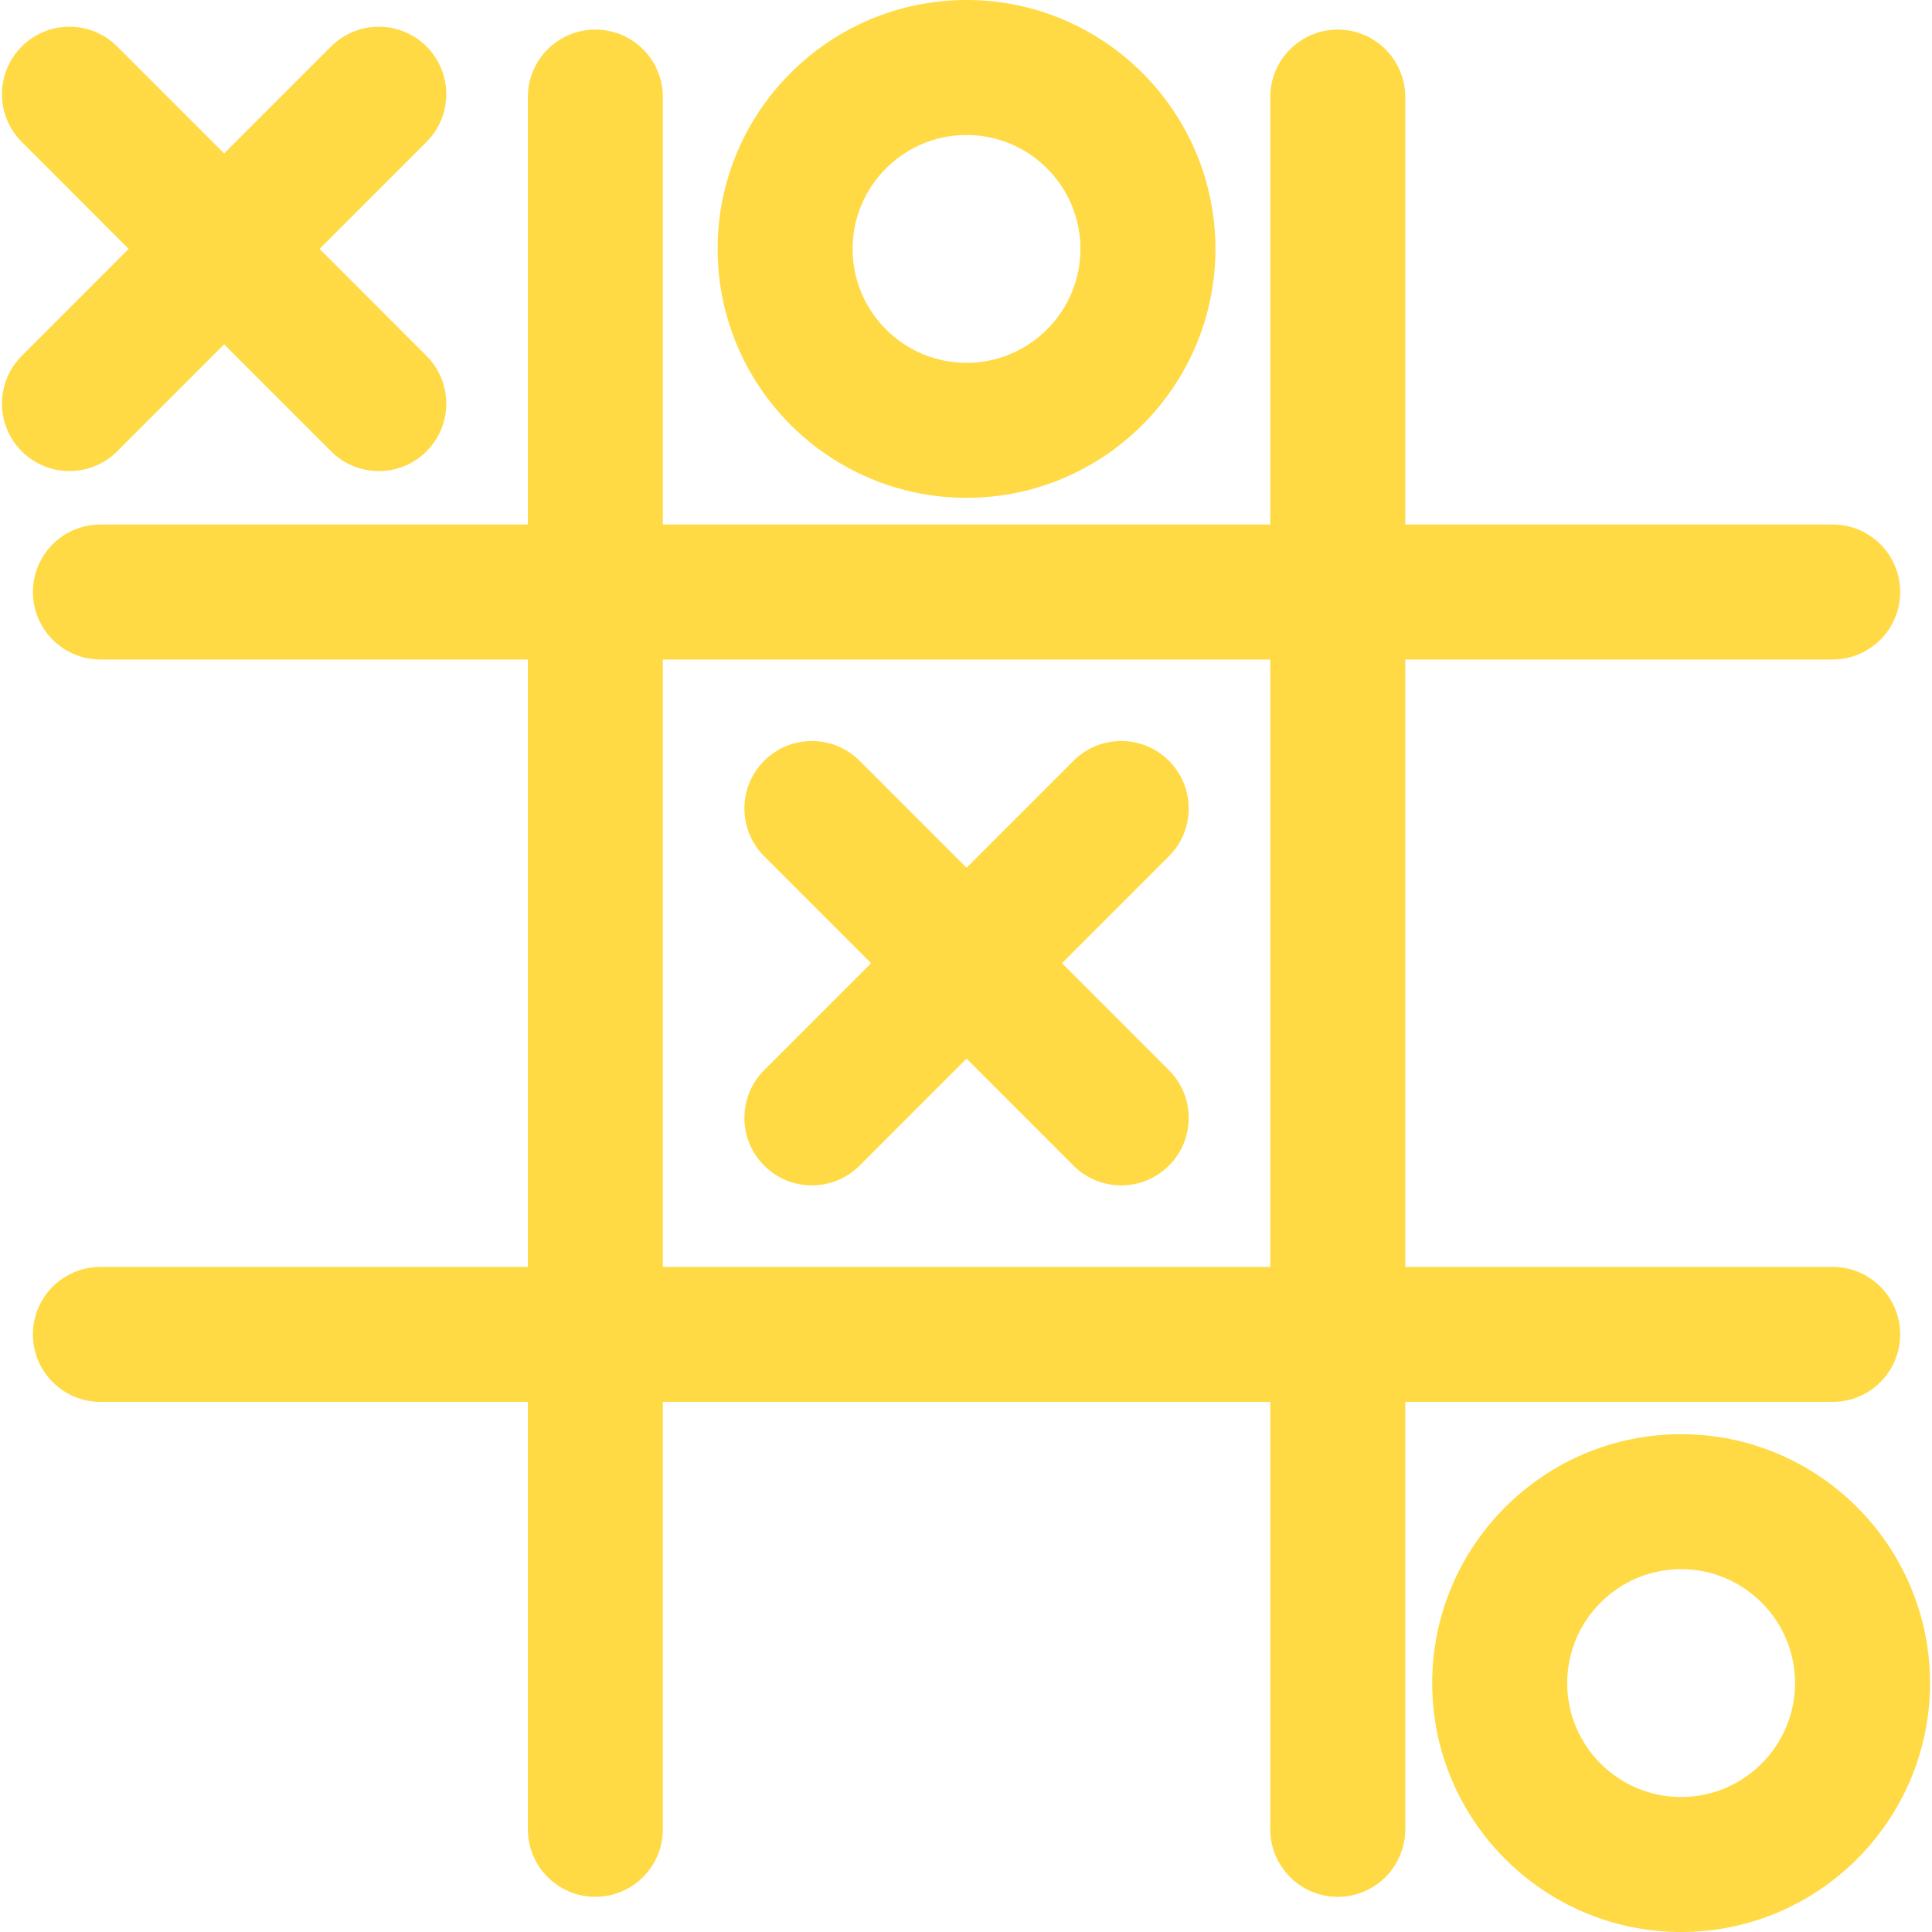
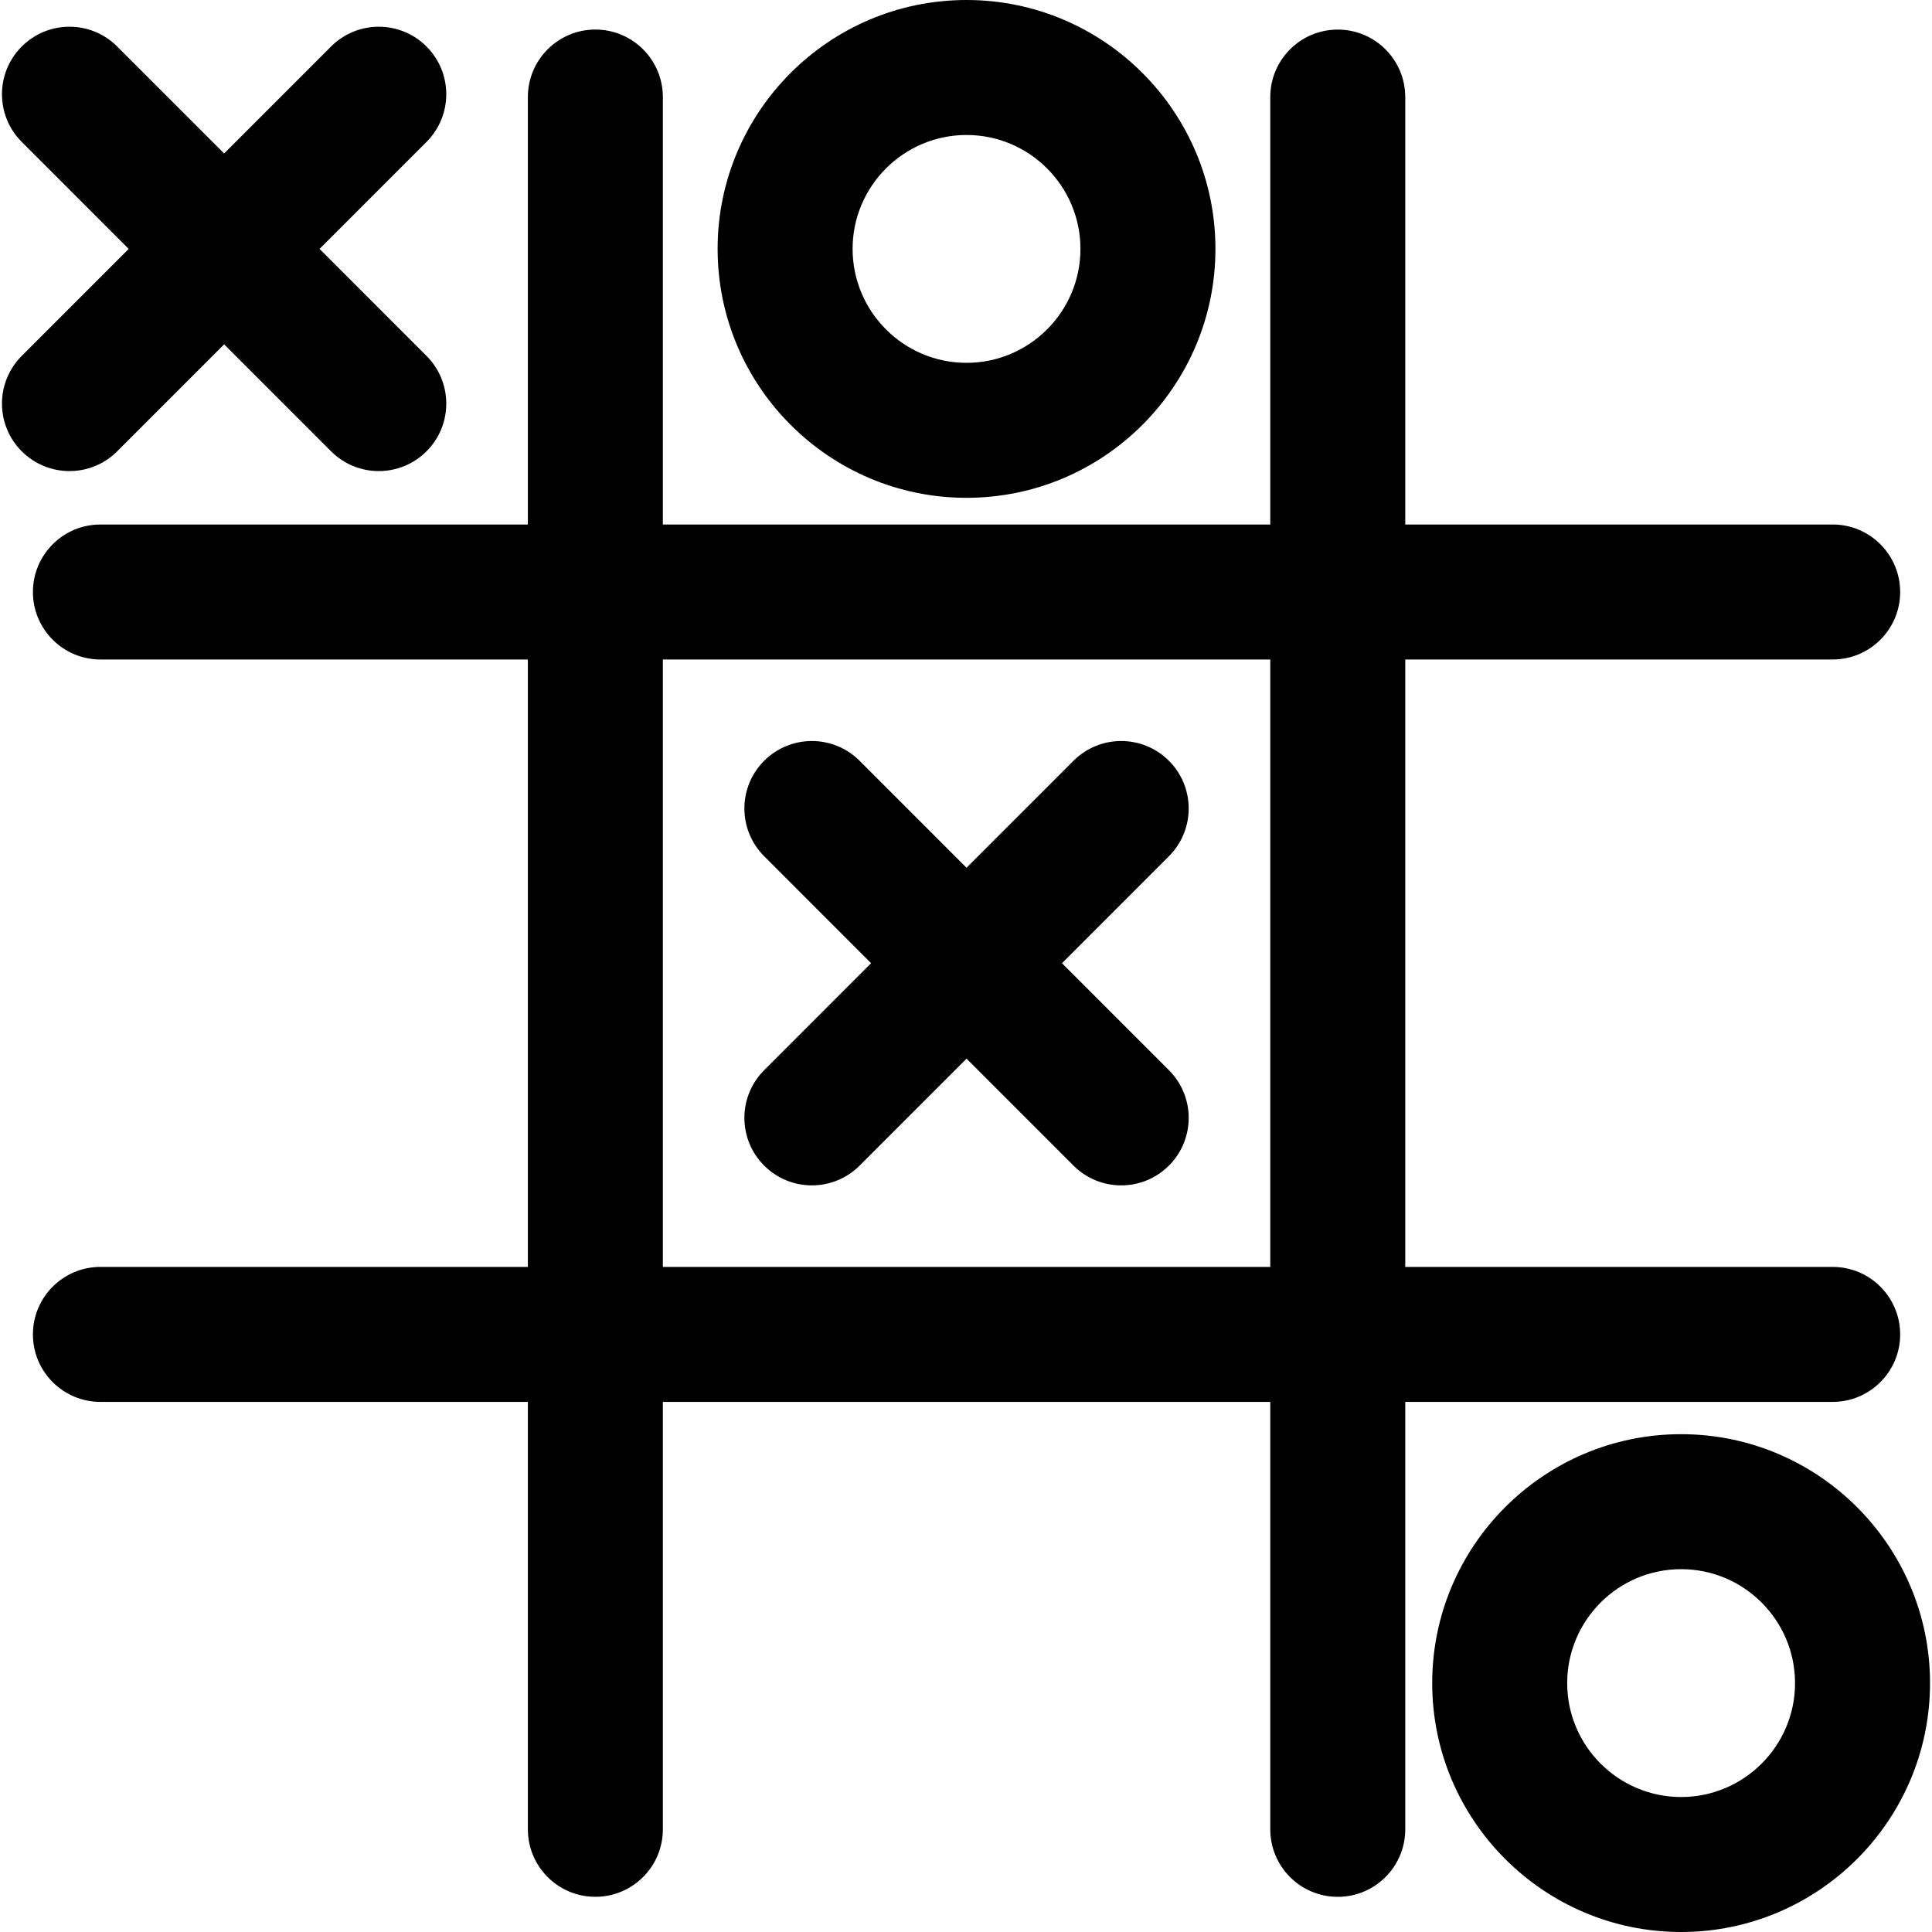
<svg xmlns="http://www.w3.org/2000/svg" version="1.1" id="Capa_1" x="0px" y="0px" viewBox="0 0 455.896 455.896" style="enable-background:new 0 0 455.896 455.896;" xml:space="preserve" width="512px" height="512px">
  <g>
-     <path d="M432.458,330.806c8.794,0,15.926-7.132,15.926-15.926c0-8.794-7.132-15.926-15.926-15.926H331.599V155.62h100.859   c8.794,0,15.926-7.132,15.926-15.926c0-8.794-7.132-15.926-15.926-15.926H331.599V22.909c0-8.796-7.132-15.926-15.926-15.926   c-8.796,0-15.926,7.13-15.926,15.926v100.859H156.414V22.902c0-8.794-7.132-15.926-15.926-15.926   c-8.796,0-15.926,7.132-15.926,15.926v100.867H23.695c-8.794,0-15.926,7.132-15.926,15.926c0,8.794,7.132,15.926,15.926,15.926   h100.867v143.333H23.695c-8.794,0-15.926,7.132-15.926,15.926c0,8.794,7.132,15.926,15.926,15.926h100.867v100.859   c0,8.796,7.13,15.926,15.926,15.926c8.794,0,15.926-7.13,15.926-15.926V330.806h143.333v100.867c0,8.794,7.13,15.926,15.926,15.926   c8.794,0,15.926-7.132,15.926-15.926V330.806H432.458z M156.414,298.954V155.62h143.333v143.333H156.414z" fill="#FFDA44" />
-     <path d="M27.652,106.497l25.235-25.241l25.235,25.241c3.11,3.11,7.184,4.666,11.26,4.666c4.075,0,8.149-1.556,11.26-4.666   c6.222-6.213,6.222-16.299,0-22.519L75.408,58.735l25.233-25.243c6.222-6.221,6.222-16.306,0-22.519   c-6.221-6.221-16.299-6.221-22.519,0L52.887,36.214L27.652,10.973c-6.221-6.221-16.299-6.221-22.519,0   c-6.222,6.213-6.222,16.299,0,22.519l25.233,25.243L5.133,83.977c-6.222,6.221-6.222,16.307,0,22.519   c3.11,3.11,7.184,4.666,11.26,4.666C20.468,111.163,24.542,109.607,27.652,106.497z" fill="#FFDA44" />
-     <path d="M250.596,227.287l25.235-25.243c6.221-6.221,6.221-16.307,0-22.519c-6.222-6.222-16.3-6.222-22.521,0l-25.235,25.241   l-25.235-25.241c-6.221-6.222-16.299-6.222-22.519,0c-6.221,6.213-6.221,16.299,0,22.519l25.235,25.243l-25.235,25.243   c-6.221,6.221-6.221,16.307,0,22.519c3.11,3.11,7.186,4.666,11.26,4.666c4.075,0,8.149-1.556,11.26-4.666l25.235-25.241   l25.235,25.241c3.11,3.11,7.186,4.666,11.26,4.666c4.076,0,8.149-1.556,11.261-4.666c6.221-6.213,6.221-16.299,0-22.519   L250.596,227.287z" fill="#FFDA44" />
-     <path d="M228.072,117.47c32.389,0,58.735-26.346,58.735-58.735C286.807,26.346,260.461,0,228.072,0   c-32.389,0-58.735,26.346-58.735,58.735C169.337,91.123,195.684,117.47,228.072,117.47z M228.072,31.852   c14.822,0,26.883,12.061,26.883,26.883c0,14.822-12.061,26.883-26.883,26.883c-14.822,0-26.883-12.061-26.883-26.883   C201.189,43.913,213.25,31.852,228.072,31.852z" fill="#FFDA44" />
-     <path d="M396.695,338.426c-32.389,0-58.735,26.346-58.735,58.735s26.346,58.735,58.735,58.735   c32.388,0,58.735-26.346,58.735-58.735S429.083,338.426,396.695,338.426z M396.695,424.044c-14.822,0-26.883-12.061-26.883-26.883   s12.061-26.883,26.883-26.883c14.822,0,26.883,12.061,26.883,26.883S411.517,424.044,396.695,424.044z" fill="#FFDA44" />
+     <path d="M432.458,330.806c8.794,0,15.926-7.132,15.926-15.926c0-8.794-7.132-15.926-15.926-15.926H331.599V155.62h100.859   c8.794,0,15.926-7.132,15.926-15.926c0-8.794-7.132-15.926-15.926-15.926H331.599V22.909c0-8.796-7.132-15.926-15.926-15.926   c-8.796,0-15.926,7.13-15.926,15.926v100.859H156.414V22.902c0-8.794-7.132-15.926-15.926-15.926   c-8.796,0-15.926,7.132-15.926,15.926v100.867H23.695c-8.794,0-15.926,7.132-15.926,15.926c0,8.794,7.132,15.926,15.926,15.926   h100.867v143.333H23.695c-8.794,0-15.926,7.132-15.926,15.926c0,8.794,7.132,15.926,15.926,15.926h100.867v100.859   c0,8.796,7.13,15.926,15.926,15.926c8.794,0,15.926-7.13,15.926-15.926V330.806h143.333v100.867c0,8.794,7.13,15.926,15.926,15.926   c8.794,0,15.926-7.132,15.926-15.926V330.806H432.458z M156.414,298.954V155.62h143.333v143.333H156.414z" fill="#000" />
+     <path d="M27.652,106.497l25.235-25.241l25.235,25.241c3.11,3.11,7.184,4.666,11.26,4.666c4.075,0,8.149-1.556,11.26-4.666   c6.222-6.213,6.222-16.299,0-22.519L75.408,58.735l25.233-25.243c6.222-6.221,6.222-16.306,0-22.519   c-6.221-6.221-16.299-6.221-22.519,0L52.887,36.214L27.652,10.973c-6.221-6.221-16.299-6.221-22.519,0   c-6.222,6.213-6.222,16.299,0,22.519l25.233,25.243L5.133,83.977c-6.222,6.221-6.222,16.307,0,22.519   c3.11,3.11,7.184,4.666,11.26,4.666C20.468,111.163,24.542,109.607,27.652,106.497z" fill="#000" />
+     <path d="M250.596,227.287l25.235-25.243c6.221-6.221,6.221-16.307,0-22.519c-6.222-6.222-16.3-6.222-22.521,0l-25.235,25.241   l-25.235-25.241c-6.221-6.222-16.299-6.222-22.519,0c-6.221,6.213-6.221,16.299,0,22.519l25.235,25.243l-25.235,25.243   c-6.221,6.221-6.221,16.307,0,22.519c3.11,3.11,7.186,4.666,11.26,4.666c4.075,0,8.149-1.556,11.26-4.666l25.235-25.241   l25.235,25.241c3.11,3.11,7.186,4.666,11.26,4.666c4.076,0,8.149-1.556,11.261-4.666c6.221-6.213,6.221-16.299,0-22.519   L250.596,227.287z" fill="#000" />
+     <path d="M228.072,117.47c32.389,0,58.735-26.346,58.735-58.735C286.807,26.346,260.461,0,228.072,0   c-32.389,0-58.735,26.346-58.735,58.735C169.337,91.123,195.684,117.47,228.072,117.47z M228.072,31.852   c14.822,0,26.883,12.061,26.883,26.883c0,14.822-12.061,26.883-26.883,26.883c-14.822,0-26.883-12.061-26.883-26.883   C201.189,43.913,213.25,31.852,228.072,31.852z" fill="#000" />
+     <path d="M396.695,338.426c-32.389,0-58.735,26.346-58.735,58.735s26.346,58.735,58.735,58.735   c32.388,0,58.735-26.346,58.735-58.735S429.083,338.426,396.695,338.426z M396.695,424.044c-14.822,0-26.883-12.061-26.883-26.883   s12.061-26.883,26.883-26.883c14.822,0,26.883,12.061,26.883,26.883S411.517,424.044,396.695,424.044z" fill="#000" />
  </g>
  <g>
</g>
  <g>
</g>
  <g>
</g>
  <g>
</g>
  <g>
</g>
  <g>
</g>
  <g>
</g>
  <g>
</g>
  <g>
</g>
  <g>
</g>
  <g>
</g>
  <g>
</g>
  <g>
</g>
  <g>
</g>
  <g>
</g>
</svg>
